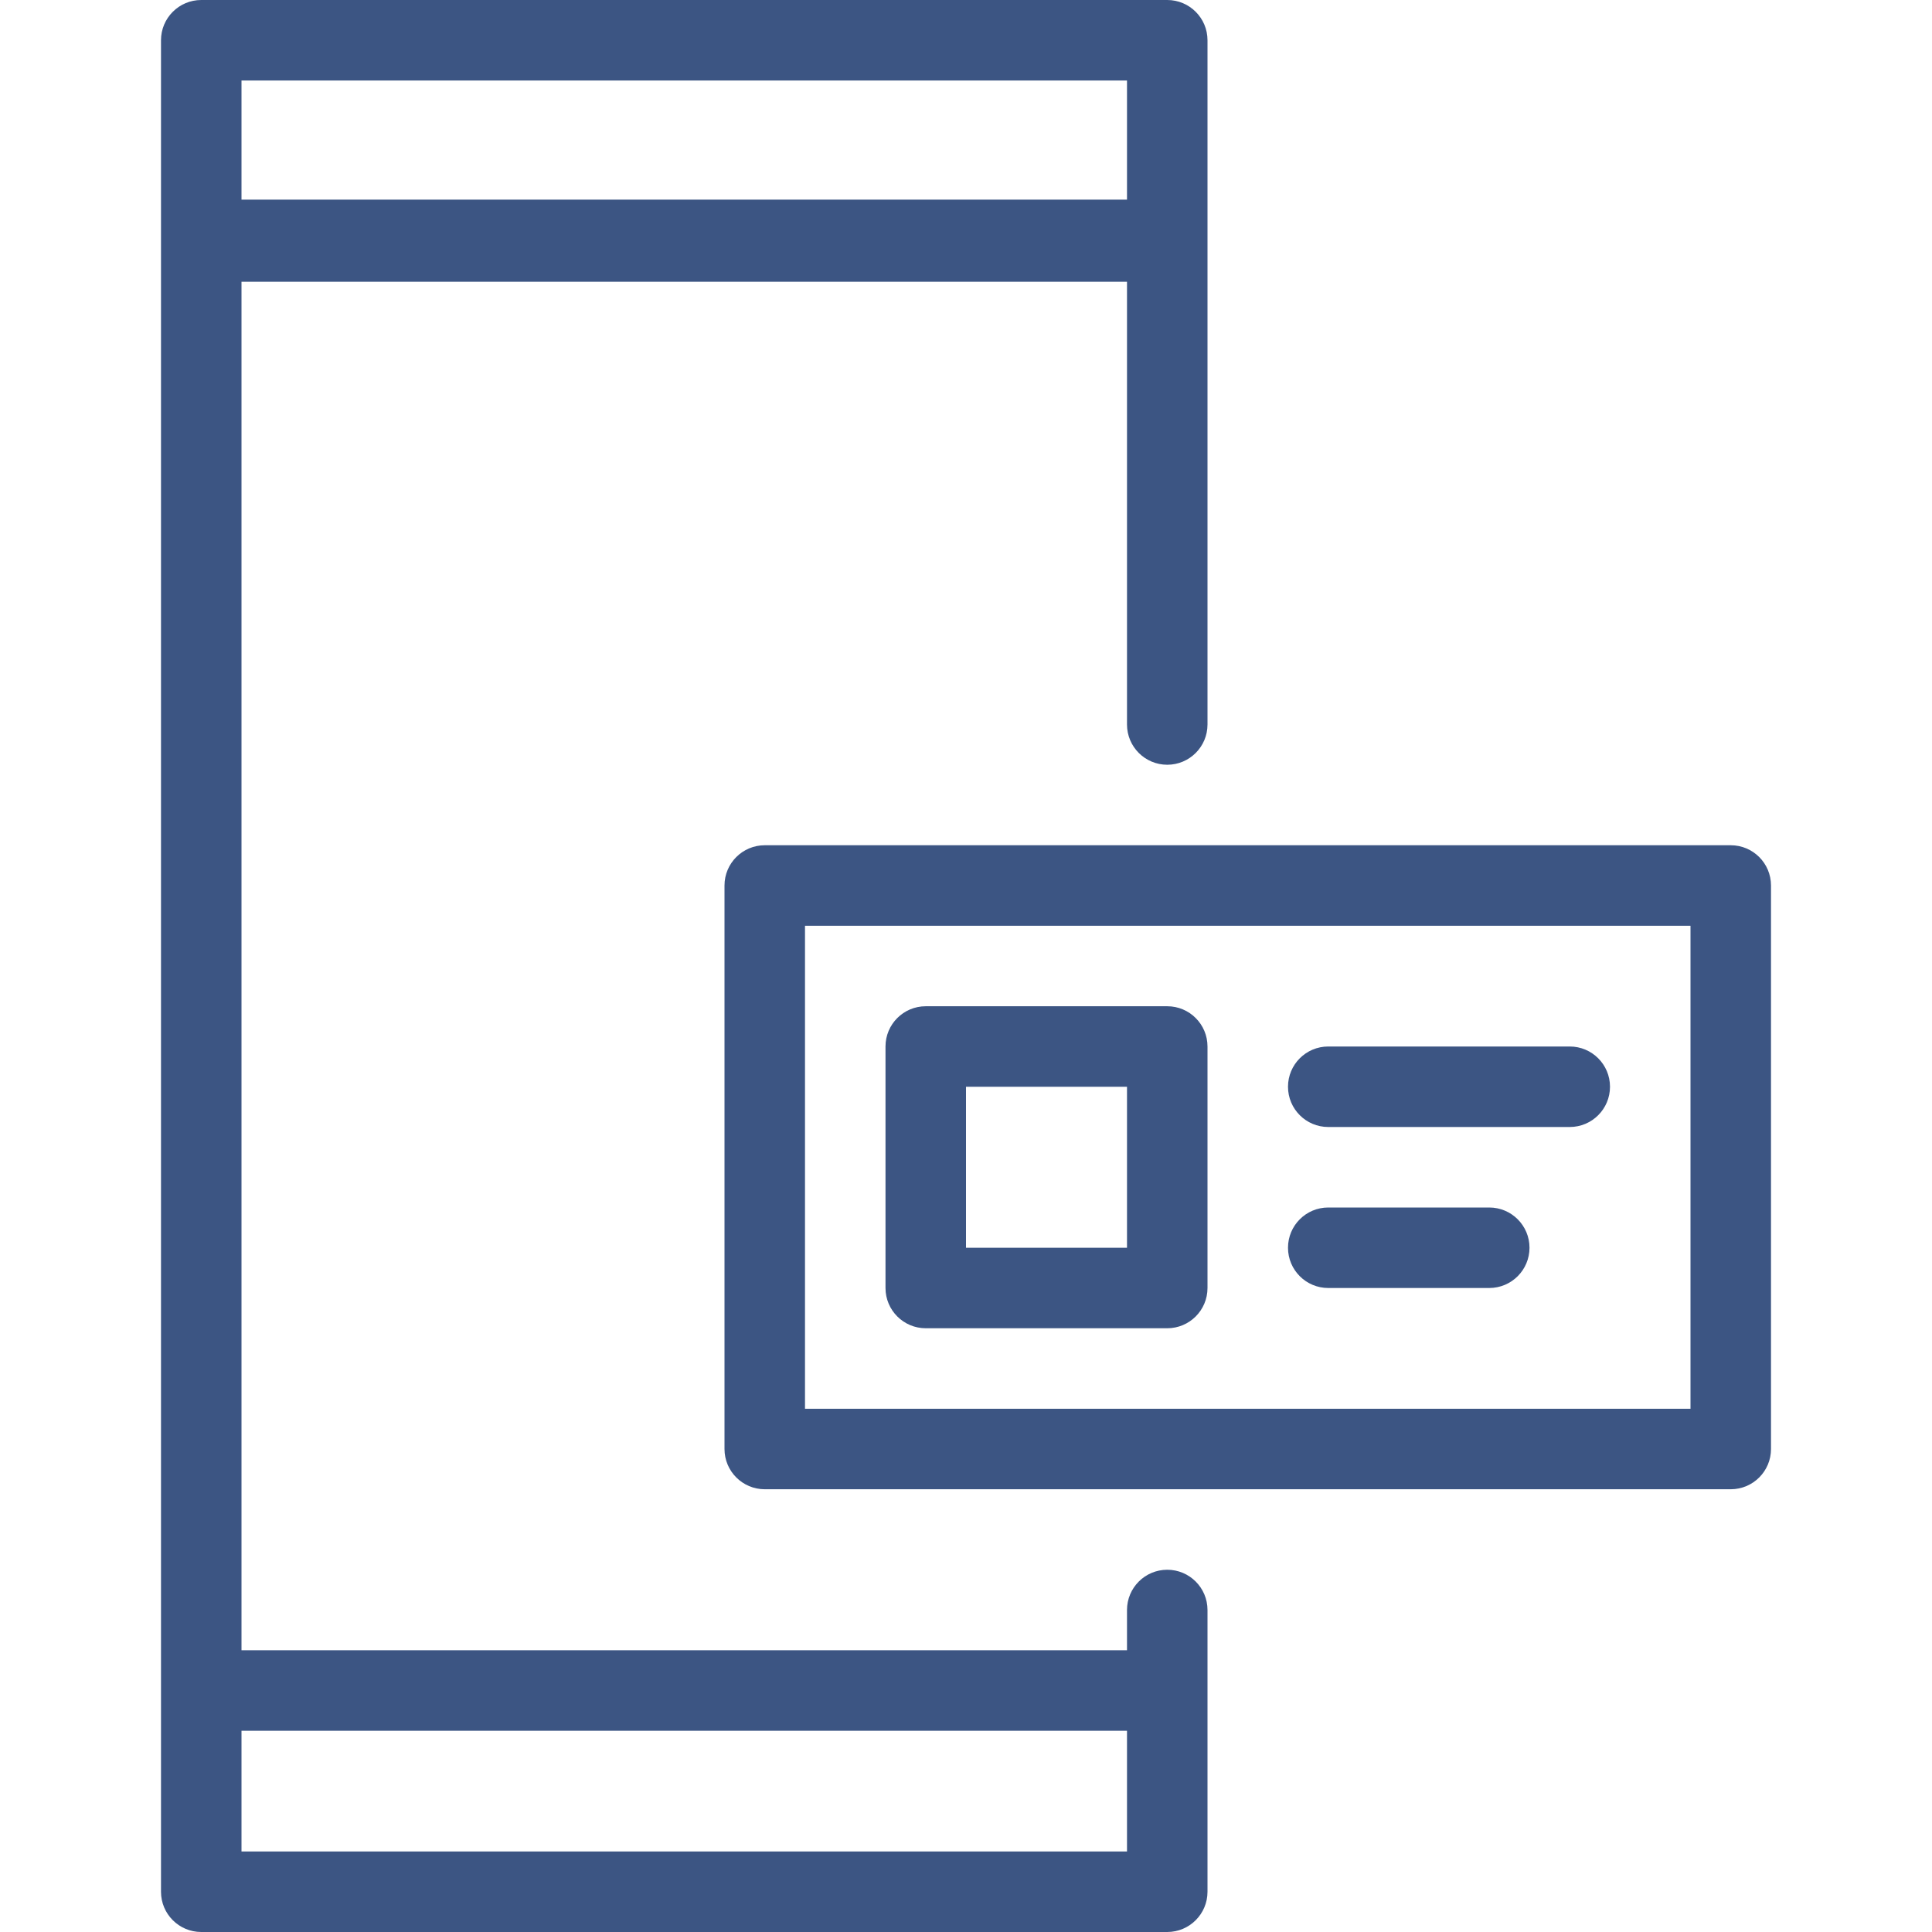
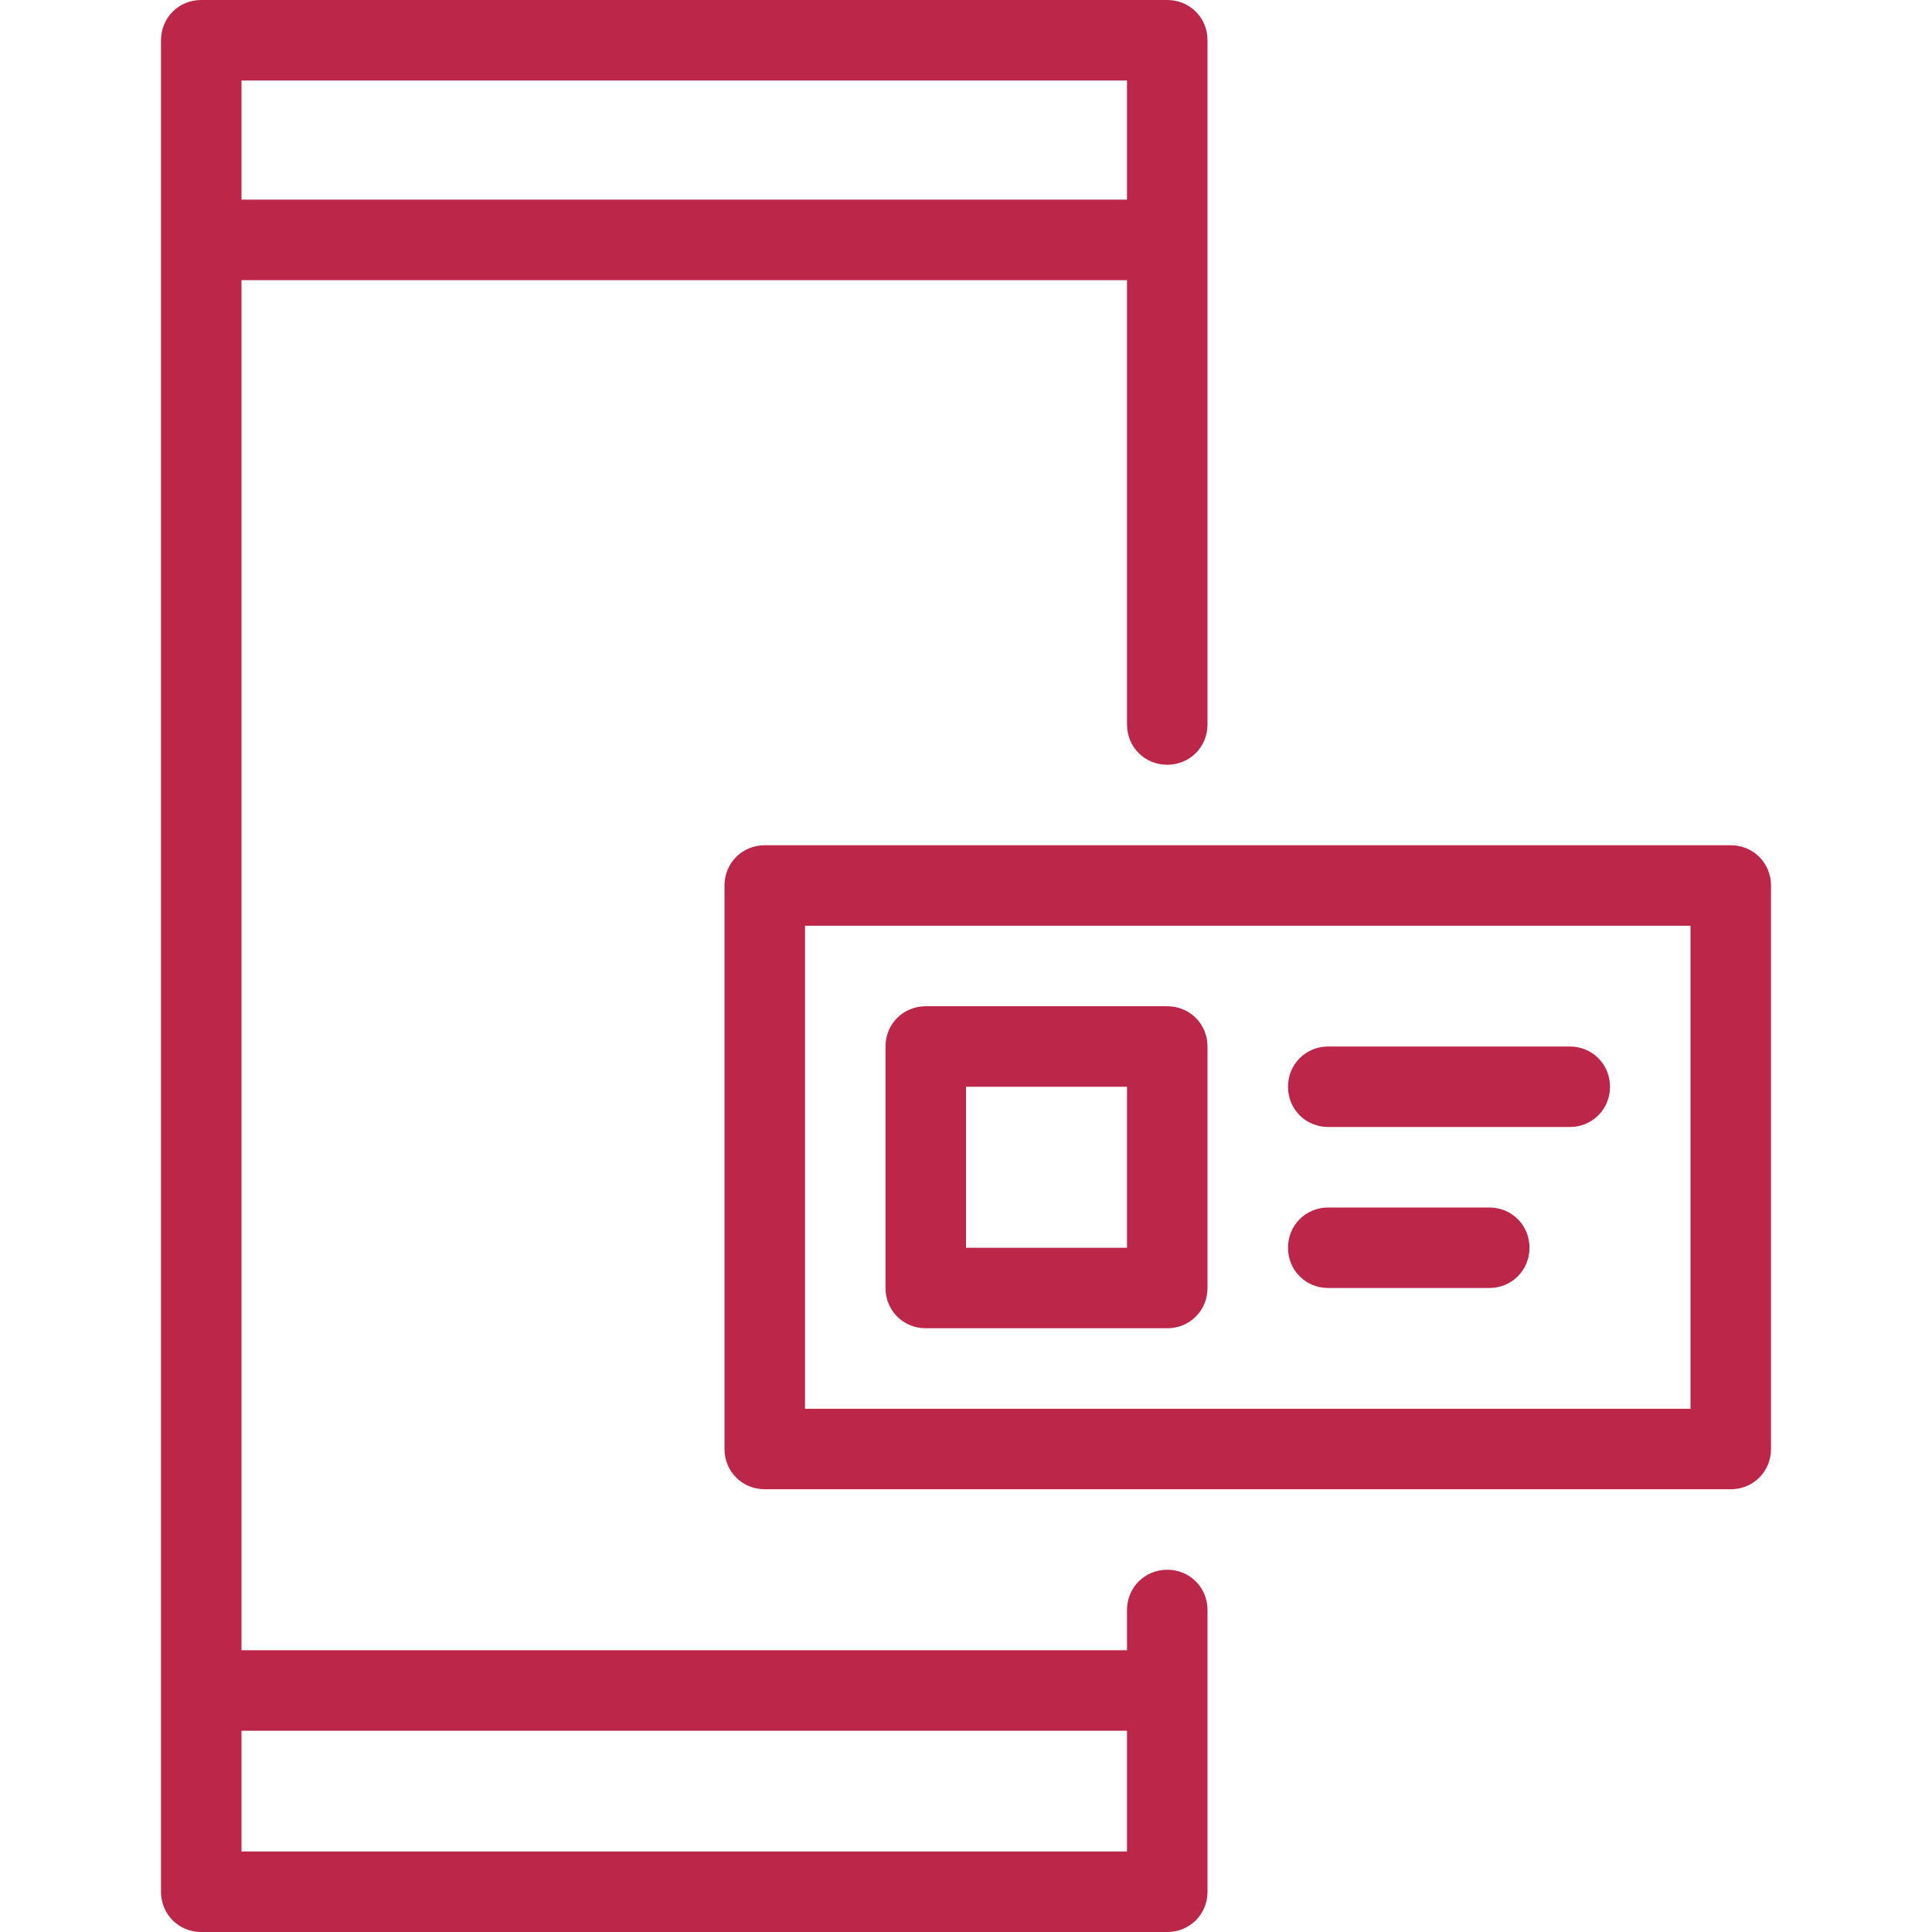
<svg xmlns="http://www.w3.org/2000/svg" id="export" width="24" height="24" viewBox="0 0 24 24">
  <defs>
-     <style>.cls-1{fill:#3c5583;}</style>
+     <style>
+       .cls-1 {
+         fill: #bb2649;
+       }
+     </style>
  </defs>
  <g id="icon_mobilepush">
-     <path class="cls-1" d="M14.5,9.5A.5.5,0,0,0,15,9V.5a.5.5,0,0,0-.5-.5H2.5A.5.5,0,0,0,2,.5v23a.5.5,0,0,0,.5.5h12a.5.5,0,0,0,.5-.5V20a.5.5,0,0,0-1,0v.5H3v-17H14V9A.5.5,0,0,0,14.5,9.5Zm-.5,12V23H3V21.5ZM3,2.48V1H14V2.48Z" />
+     <path class="cls-1" d="m14.5,9.5c.28,0,.5-.22.5-.5V.5c0-.28-.22-.5-.5-.5H2.5c-.28,0-.5.22-.5.5v23c0,.28.22.5.5.5h12c.28,0,.5-.22.5-.5v-3.5c0-.28-.22-.5-.5-.5s-.5.22-.5.5v.5H3V3.48h11v5.52c0,.28.22.5.5.5Zm-.5,12v1.5H3v-1.5h11ZM3,2.48v-1.48h11v1.48H3Z" />
    <g id="path_mobile-push">
-       <path class="cls-1" d="M21.5,18.5H9.5A.5.5,0,0,1,9,18V11a.5.5,0,0,1,.5-.5h12a.5.5,0,0,1,.5.5v7A.5.5,0,0,1,21.5,18.5ZM10,17.5H21v-6H10Z" />
-       <path class="cls-1" d="M14.5,16.5h-3A.5.5,0,0,1,11,16V13a.5.5,0,0,1,.5-.5h3a.5.5,0,0,1,.5.5v3A.5.5,0,0,1,14.5,16.5Zm-2.5-1h2v-2H12Z" />
-       <path class="cls-1" d="M19.5,14h-3a.5.5,0,0,1,0-1h3a.5.5,0,0,1,0,1Z" />
-       <path class="cls-1" d="M18.5,16h-2a.5.5,0,0,1,0-1h2a.5.5,0,0,1,0,1Z" />
+       <path class="cls-1" d="m21.5,18.5h-12c-.28,0-.5-.22-.5-.5v-7c0-.28.22-.5.5-.5h12c.28,0,.5.22.5.5v7c0,.28-.22.5-.5.5Zm-11.5-1h11v-6h-11v6Z" />
+       <path class="cls-1" d="m14.5,16.5h-3c-.28,0-.5-.22-.5-.5v-3c0-.28.22-.5.5-.5h3c.28,0,.5.22.5.5v3c0,.28-.22.5-.5.5Zm-2.5-1h2v-2h-2v2Z" />
+       <path class="cls-1" d="m19.5,14h-3c-.28,0-.5-.22-.5-.5s.22-.5.5-.5h3c.28,0,.5.22.5.5s-.22.5-.5.5Z" />
+       <path class="cls-1" d="m18.5,16h-2c-.28,0-.5-.22-.5-.5s.22-.5.5-.5h2c.28,0,.5.22.5.5s-.22.5-.5.5Z" />
    </g>
  </g>
</svg>
